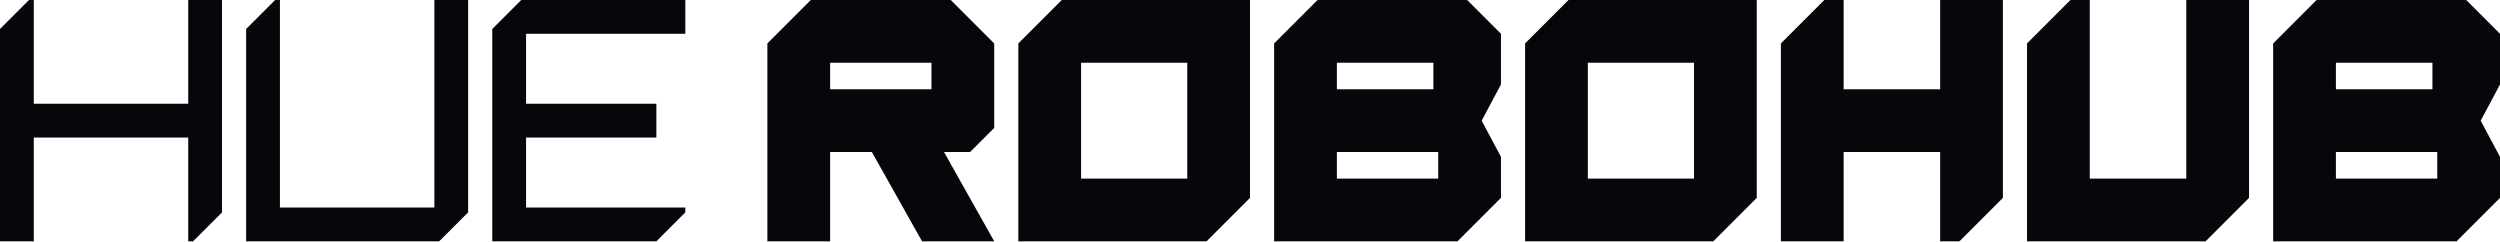
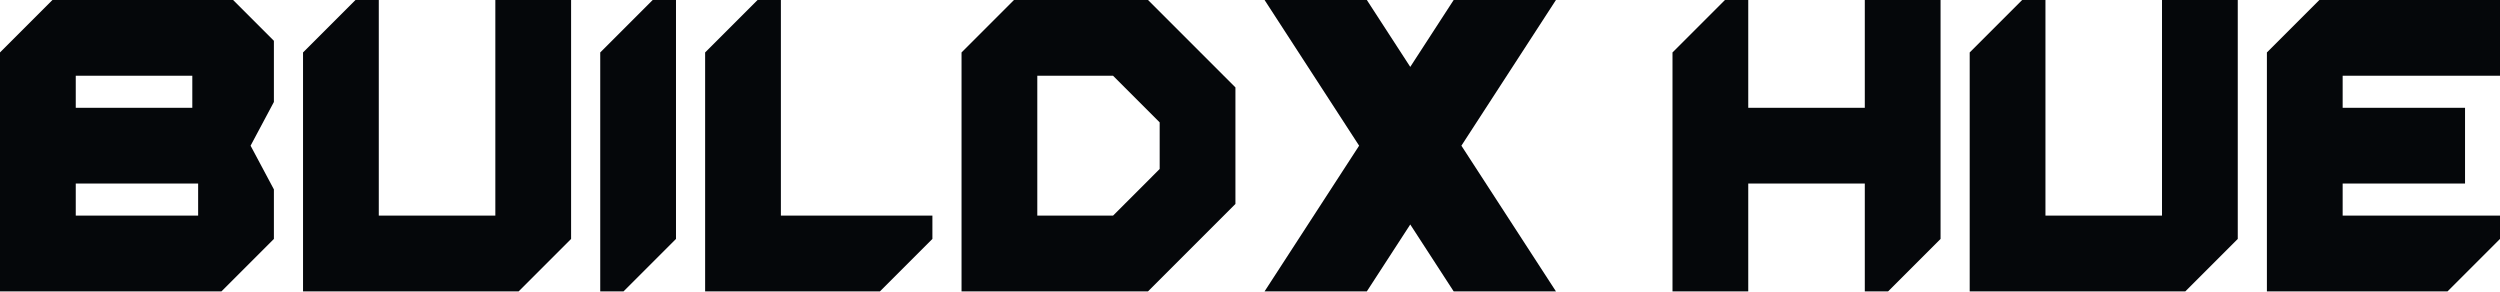
- <svg xmlns="http://www.w3.org/2000/svg" viewBox="0 0 1036 100" width="1036" height="100">
+ <svg xmlns="http://www.w3.org/2000/svg" viewBox="0 0 858 100" width="858" height="100">
  <defs>
    <linearGradient id="metal" x1="0" y1="0" x2="0.35" y2="1">
      <stop offset="0" stop-color="#FFFFFF" />
      <stop offset="0.42" stop-color="#C9D1DC" />
      <stop offset="0.5" stop-color="#7F8B9B" />
      <stop offset="0.62" stop-color="#D7DEE6" />
      <stop offset="1" stop-color="#9AA6B6" />
    </linearGradient>
  </defs>
-   <g fill="#05070A">
-     <path fill-rule="evenodd" transform="translate(0 0)" d="M0 12L12 0L14 0L14 43L78 43L78 0L92 0L92 88L80 100L78 100L78 57L14 57L14 100L0 100Z" />
-     <path fill-rule="evenodd" transform="translate(102 0)" d="M0 12L12 0L14 0L14 86L78 86L78 0L92 0L92 88L80 100L0 100Z" />
-     <path fill-rule="evenodd" transform="translate(204 0)" d="M0 12L12 0L80 0L80 14L14 14L14 43L68 43L68 57L14 57L14 86L80 86L80 88L68 100L0 100Z" />
+   <g>
+     <path fill-rule="evenodd" fill="#05070A" transform="translate(0 0)" d="M0 18L18 0L80 0L94 14L94 35L86 50L94 65L94 82L76 100L0 100ZM26 26L66 26L66 37L26 37ZM26 63L68 63L68 74L26 74Z" />
+     <path fill-rule="evenodd" fill="#05070A" transform="translate(104 0)" d="M0 18L18 0L26 0L26 74L66 74L66 0L92 0L92 82L74 100L0 100Z" />
+     <path fill-rule="evenodd" fill="#05070A" transform="translate(206 0)" d="M0 18L18 0L26 0L26 82L8 100L0 100Z" />
+     <path fill-rule="evenodd" fill="#05070A" transform="translate(242 0)" d="M0 18L18 0L26 0L26 74L78 74L78 82L60 100L0 100Z" />
+     <path fill-rule="evenodd" fill="#05070A" transform="translate(330 0)" d="M0 18L18 0L64 0L94 30L94 70L64 100L0 100ZM26 26L52 26L68 42L68 58L52 74L26 74Z" />
+     <path fill-rule="evenodd" fill="#05070A" transform="translate(434 0)" d="M0 0L35.1 0L50 22.96L64.9 0L100 0L67.55 50L100 100L64.9 100L50 77.04L35.1 100L0 100L32.45 50Z" />
  </g>
  <g>
-     <path fill-rule="evenodd" fill="#05070A" transform="translate(318 0)" d="M0 18L18 0L76 0L94 18L94 53L84 63L73.2 63L94 100L64.1 100L43.3 63L26 63L26 100L0 100ZM26 26L68 26L68 37L26 37Z" />
-     <path fill-rule="evenodd" fill="#05070A" transform="translate(422 0)" d="M0 18L18 0L96 0L96 82L78 100L0 100ZM26 26L70 26L70 74L26 74Z" />
-     <path fill-rule="evenodd" fill="#05070A" transform="translate(528 0)" d="M0 18L18 0L80 0L94 14L94 35L86 50L94 65L94 82L76 100L0 100ZM26 26L66 26L66 37L26 37ZM26 63L68 63L68 74L26 74Z" />
-     <path fill-rule="evenodd" fill="#05070A" transform="translate(632 0)" d="M0 18L18 0L96 0L96 82L78 100L0 100ZM26 26L70 26L70 74L26 74Z" />
-     <path fill-rule="evenodd" fill="#05070A" transform="translate(738 0)" d="M0 18L18 0L26 0L26 37L66 37L66 0L92 0L92 82L74 100L66 100L66 63L26 63L26 100L0 100Z" />
-     <path fill-rule="evenodd" fill="#05070A" transform="translate(840 0)" d="M0 18L18 0L26 0L26 74L66 74L66 0L92 0L92 82L74 100L0 100Z" />
-     <path fill-rule="evenodd" fill="#05070A" transform="translate(942 0)" d="M0 18L18 0L80 0L94 14L94 35L86 50L94 65L94 82L76 100L0 100ZM26 26L66 26L66 37L26 37ZM26 63L68 63L68 74L26 74Z" />
+     <path fill-rule="evenodd" fill="#05070A" transform="translate(574 0)" d="M0 18L18 0L26 0L26 37L66 37L66 0L92 0L92 82L74 100L66 100L66 63L26 63L26 100L0 100Z" />
+     <path fill-rule="evenodd" fill="#05070A" transform="translate(676 0)" d="M0 18L18 0L26 0L26 74L66 74L66 0L92 0L92 82L74 100L0 100Z" />
+     <path fill-rule="evenodd" fill="#05070A" transform="translate(778 0)" d="M0 18L18 0L80 0L80 26L26 26L26 37L68 37L68 63L26 63L26 74L80 74L80 82L62 100L0 100Z" />
  </g>
</svg>
